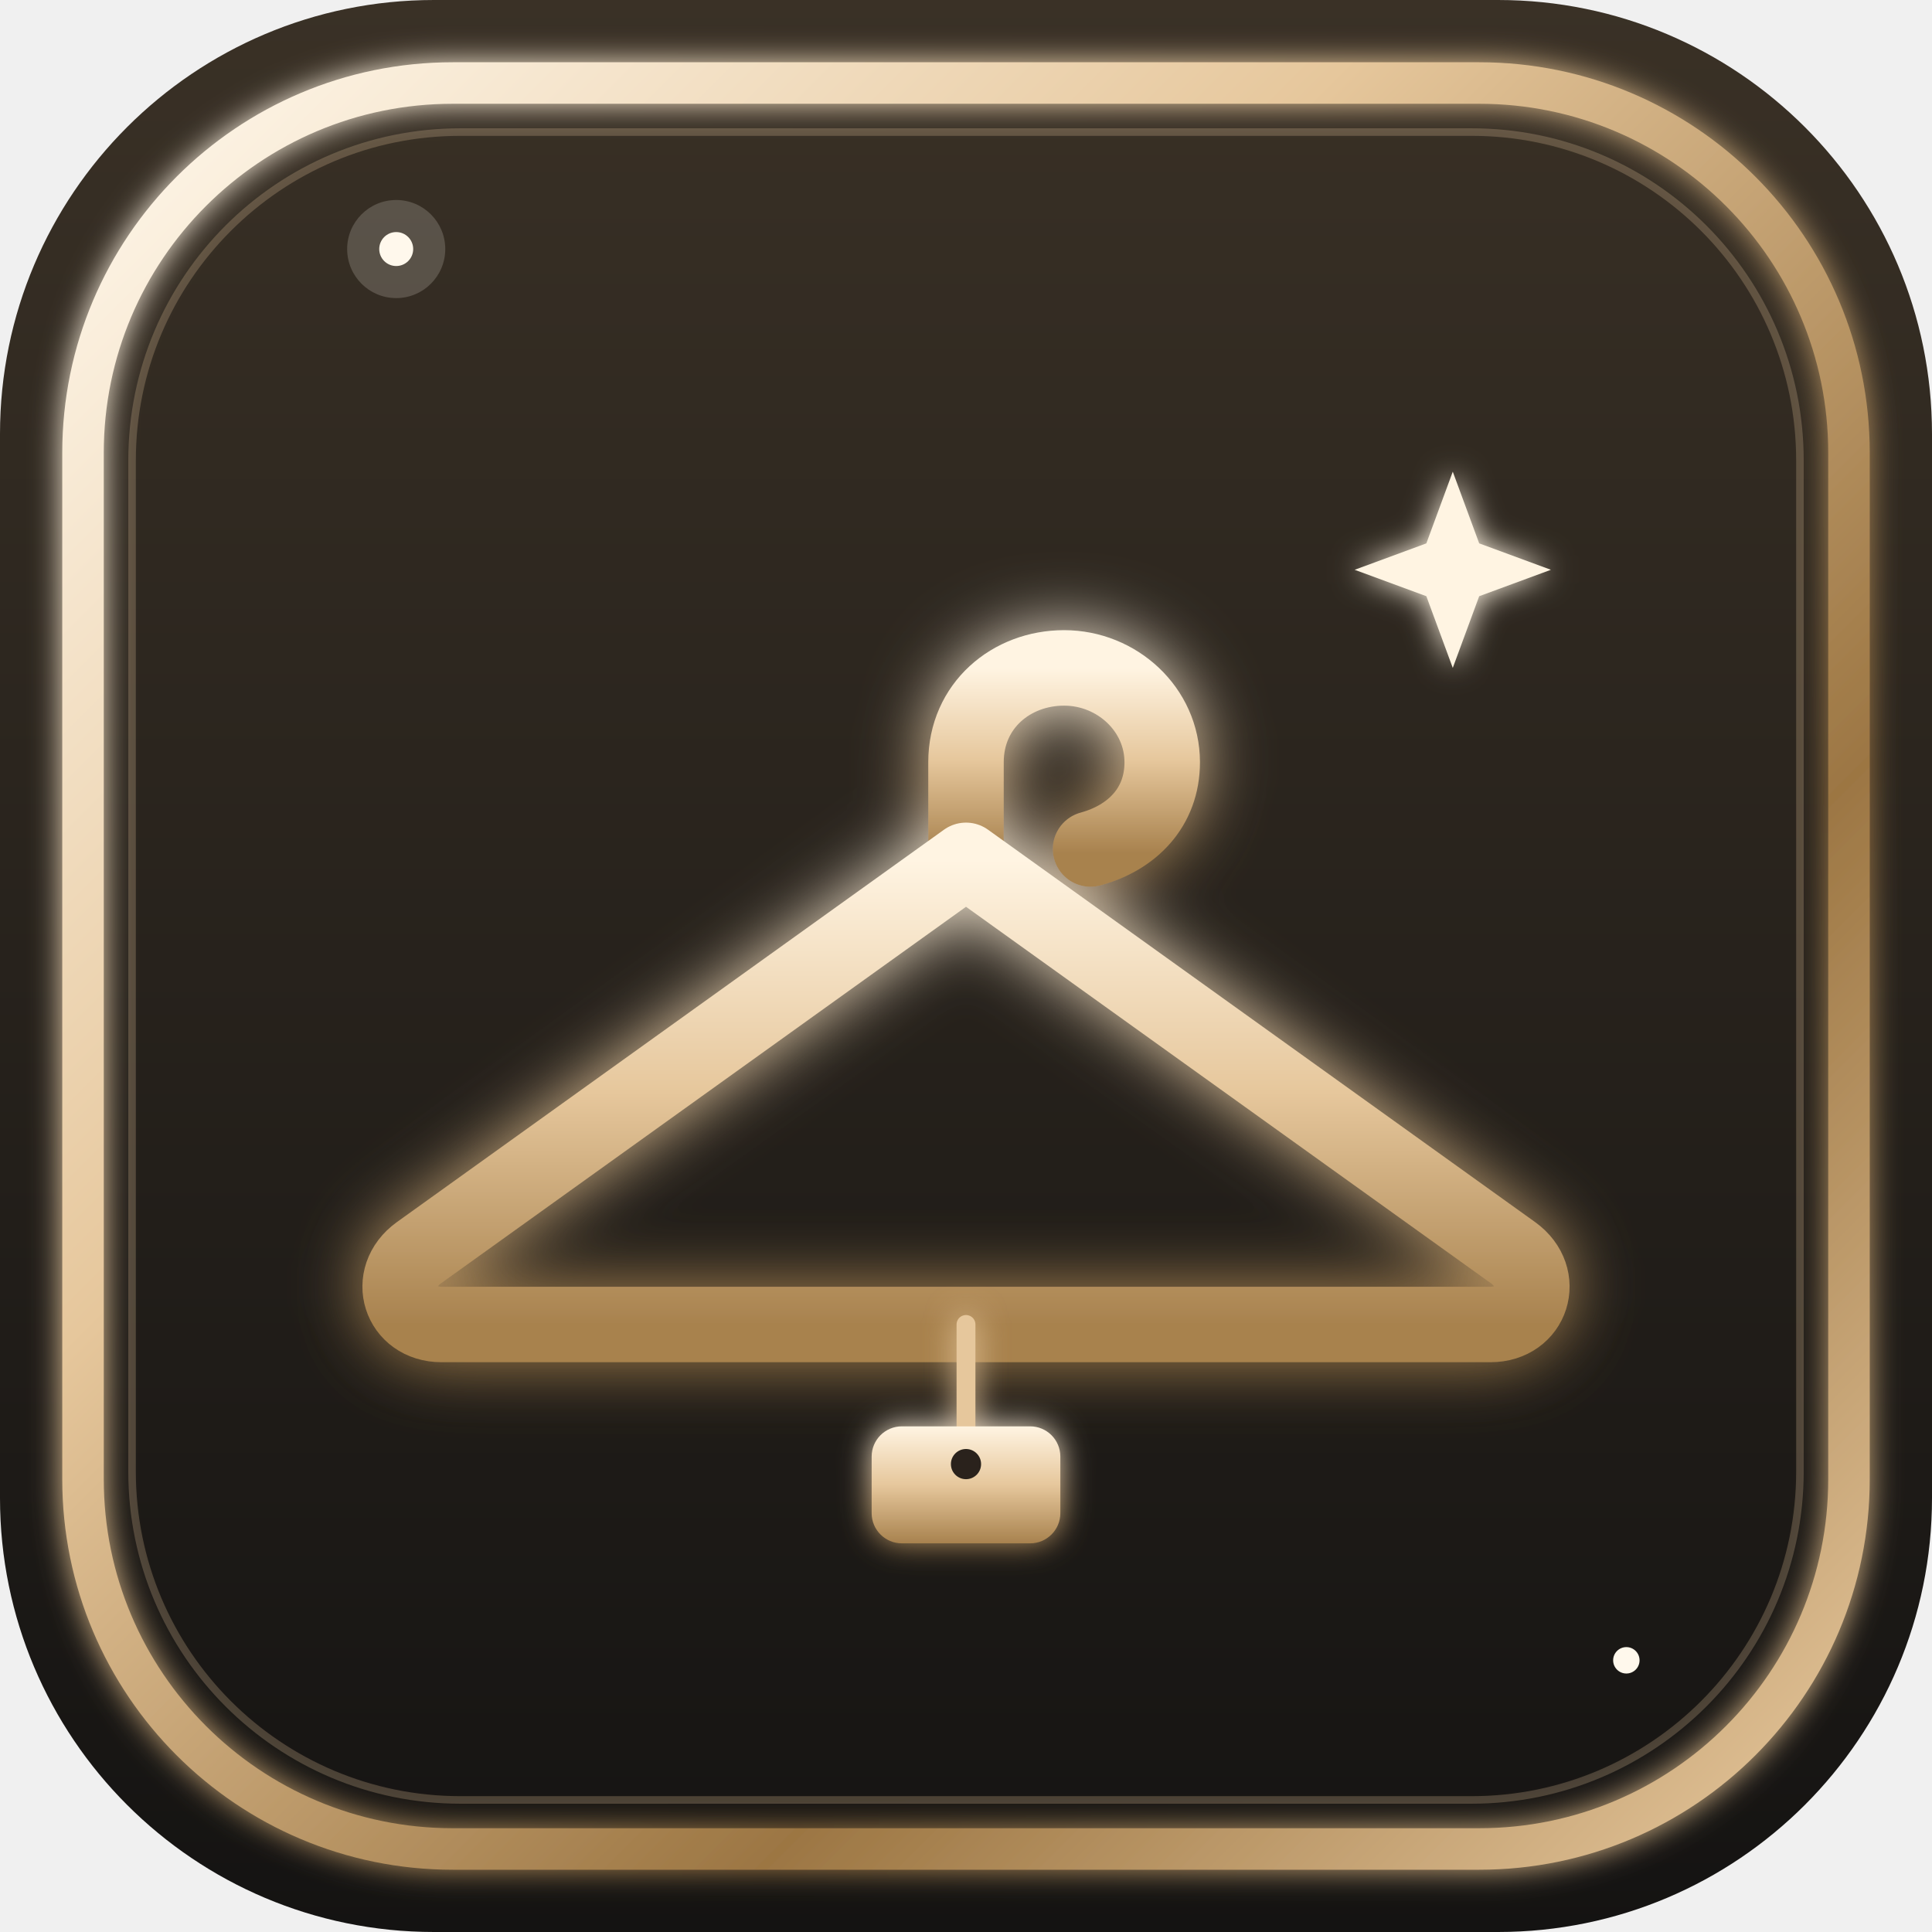
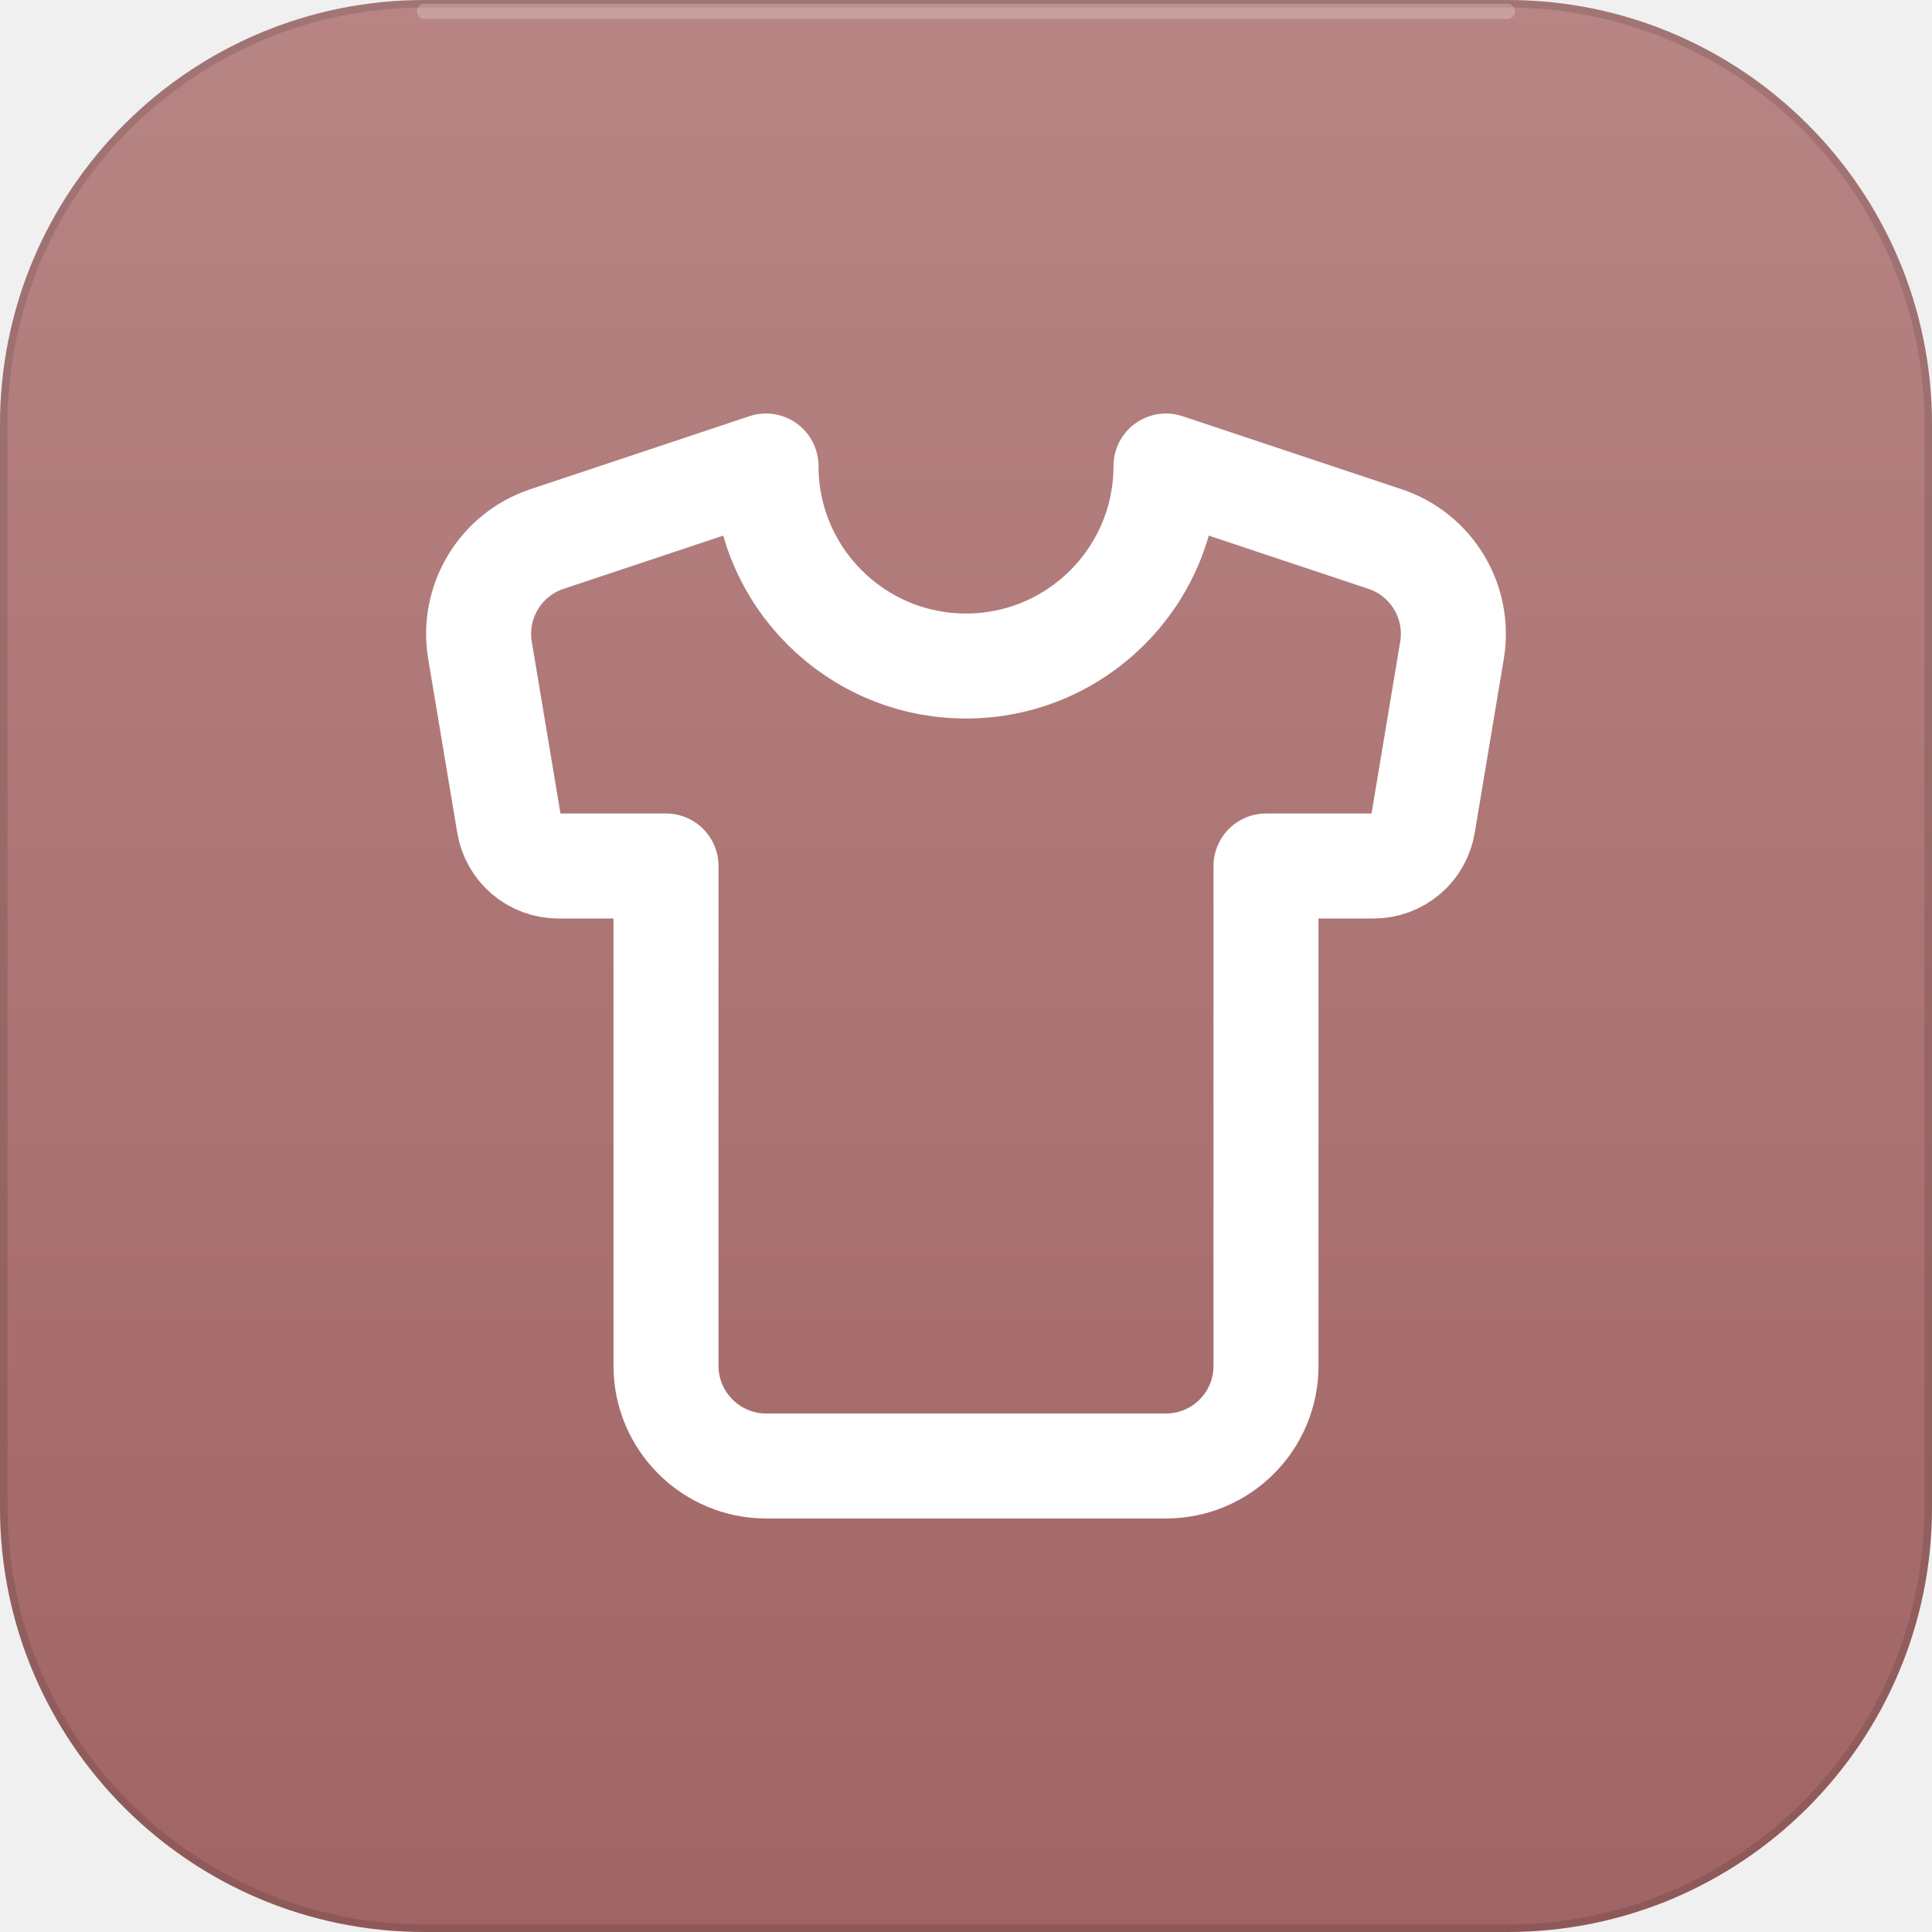
<svg xmlns="http://www.w3.org/2000/svg" viewBox="0 0 1024 1024">
  <defs>
    <linearGradient id="fond" x1="0" y1="0" x2="0" y2="1">
-       <stop offset="0" stop-color="#3a3126" />
-       <stop offset="1" stop-color="#141312" />
+       <stop offset="0" stop-color="#b78584" />
+       <stop offset="1" stop-color="#a16464" />
    </linearGradient>
-     <linearGradient id="chrome" x1="0" y1="0" x2="1" y2="1">
-       <stop offset="0" stop-color="#fff8ec" />
-       <stop offset="0.35" stop-color="#e6c79c" />
-       <stop offset="0.7" stop-color="#9c7643" />
-       <stop offset="1" stop-color="#e6c79c" />
-     </linearGradient>
-     <linearGradient id="champagne" x1="0" y1="0" x2="0" y2="1">
-       <stop offset="0" stop-color="#fff4e2" />
-       <stop offset="0.5" stop-color="#e6c79c" />
-       <stop offset="1" stop-color="#a8824e" />
-     </linearGradient>
-     <filter id="halo" x="-30%" y="-30%" width="160%" height="160%">
-       <feGaussianBlur stdDeviation="18" result="flou" />
-       <feMerge>
-         <feMergeNode in="flou" />
-         <feMergeNode in="SourceGraphic" />
-       </feMerge>
-     </filter>
-     <filter id="halo-fin" x="-30%" y="-30%" width="160%" height="160%">
-       <feGaussianBlur stdDeviation="8" result="flou" />
-       <feMerge>
-         <feMergeNode in="flou" />
-         <feMergeNode in="SourceGraphic" />
-       </feMerge>
-     </filter>
  </defs>
-   <rect width="1024" height="1024" rx="230" fill="url(#fond)" />
-   <rect x="44" y="44" width="936" height="936" rx="196" fill="none" stroke="url(#chrome)" stroke-width="22" filter="url(#halo-fin)" />
-   <rect x="70" y="70" width="884" height="884" rx="174" fill="none" stroke="#e6c79c" stroke-opacity="0.25" stroke-width="4" />
-   <g fill="none" stroke="url(#champagne)" stroke-width="40" stroke-linecap="round" stroke-linejoin="round" filter="url(#halo)">
-     <path d="M512 452V404c0-30 24-50 52-50s52 22 52 50c0 24-16 40-38 46" />
-     <path d="M512 456L222 664c-18 13-10 38 12 38h556c22 0 30-25 12-38L512 456z" />
+   <rect width="1024" height="1024" rx="225" fill="url(#fond)" />
+   <rect x="2" y="2" width="1020" height="1020" rx="223" fill="none" stroke="#000" stroke-opacity="0.12" stroke-width="4" />
+   <path d="M225 6h574" stroke="#fff" stroke-opacity="0.22" stroke-width="8" stroke-linecap="round" />
+   <g transform="translate(512 512) scale(26.5) translate(-12 -12)" fill="none" stroke="#fff" stroke-width="2.1" stroke-linecap="round" stroke-linejoin="round">
+     <path d="M20.38 3.46 16 2a4 4 0 0 1-8 0L3.62 3.46a2 2 0 0 0-1.34 2.23l.58 3.47a1 1 0 0 0 .99.84H6v10c0 1.1.9 2 2 2h8a2 2 0 0 0 2-2V10h2.15a1 1 0 0 0 .99-.84l.58-3.47a2 2 0 0 0-1.34-2.23z" />
  </g>
-   <g filter="url(#halo-fin)">
-     <path d="M512 702v58" stroke="#e6c79c" stroke-width="10" stroke-linecap="round" />
-     <rect x="462" y="756" width="100" height="62" rx="16" fill="url(#champagne)" />
-     <circle cx="512" cy="776" r="8" fill="#2a241c" />
-   </g>
-   <path d="M770 250l14 38 38 14-38 14-14 38-14-38-38-14 38-14z" fill="#fff4e2" filter="url(#halo-fin)" />
-   <circle cx="210" cy="132" r="9" fill="#fff8ec" />
-   <circle cx="210" cy="132" r="26" fill="#fff8ec" opacity="0.18" />
-   <circle cx="862" cy="880" r="7" fill="#fff8ec" />
</svg>
